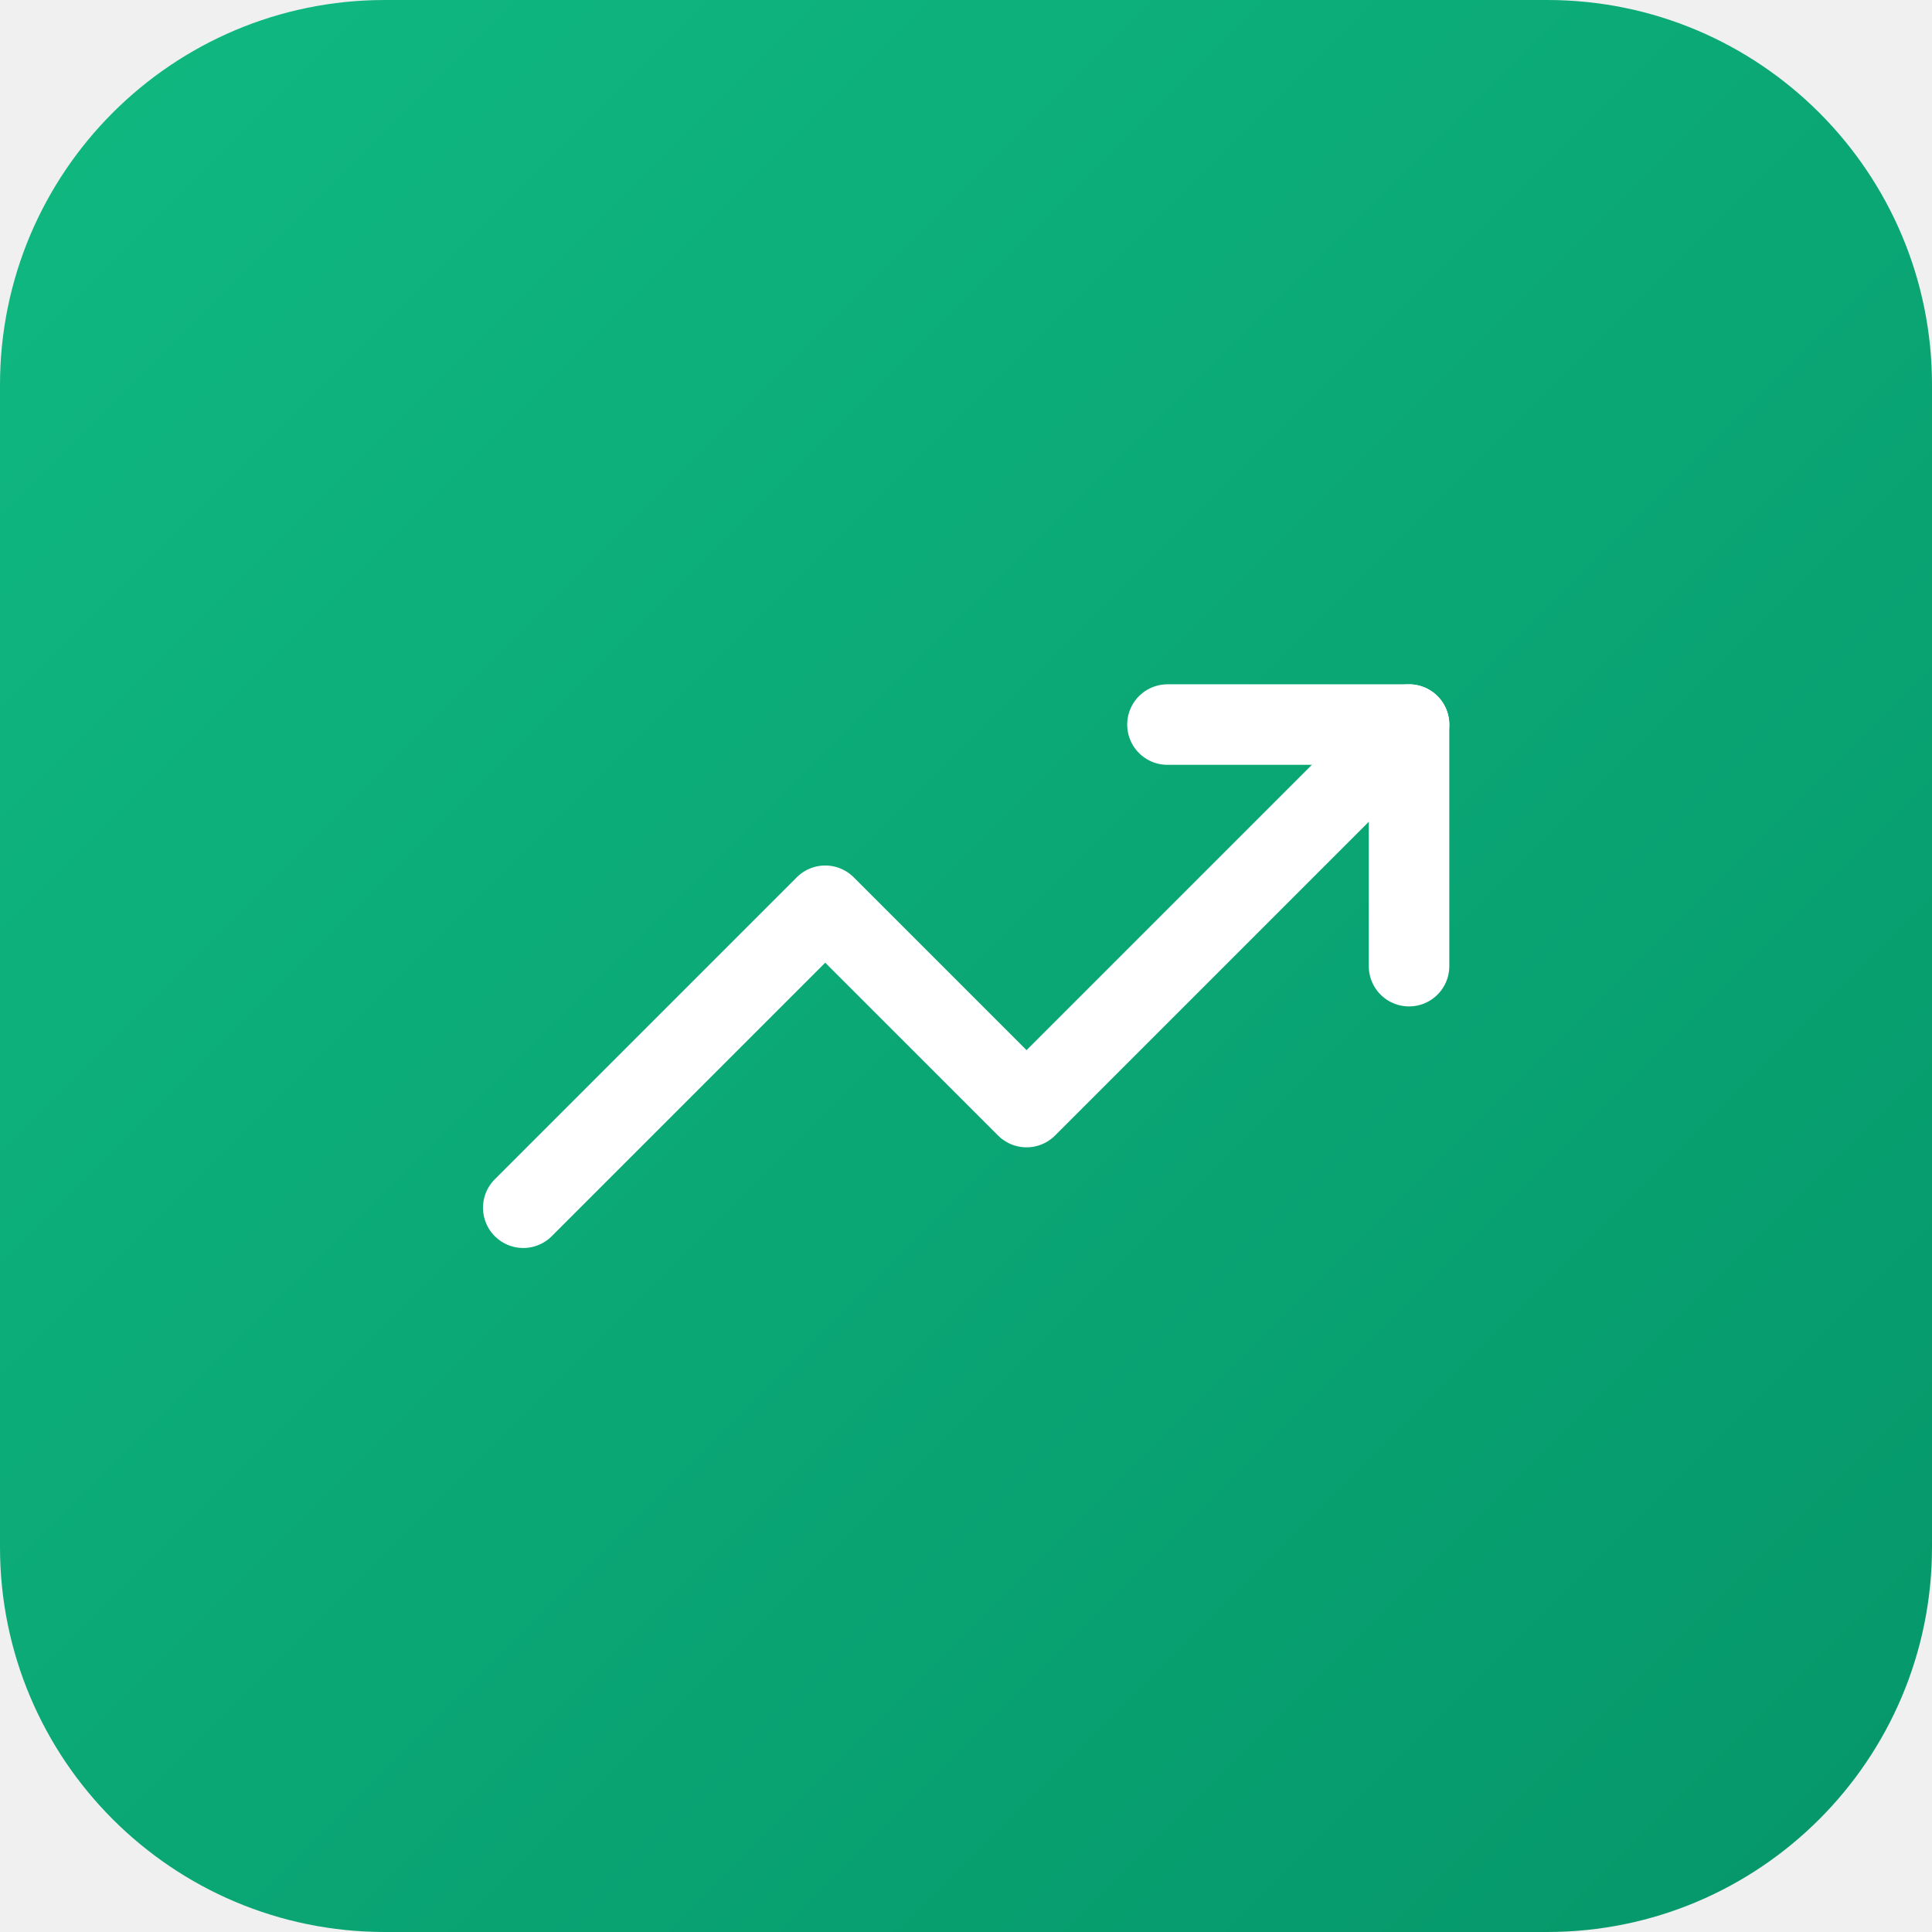
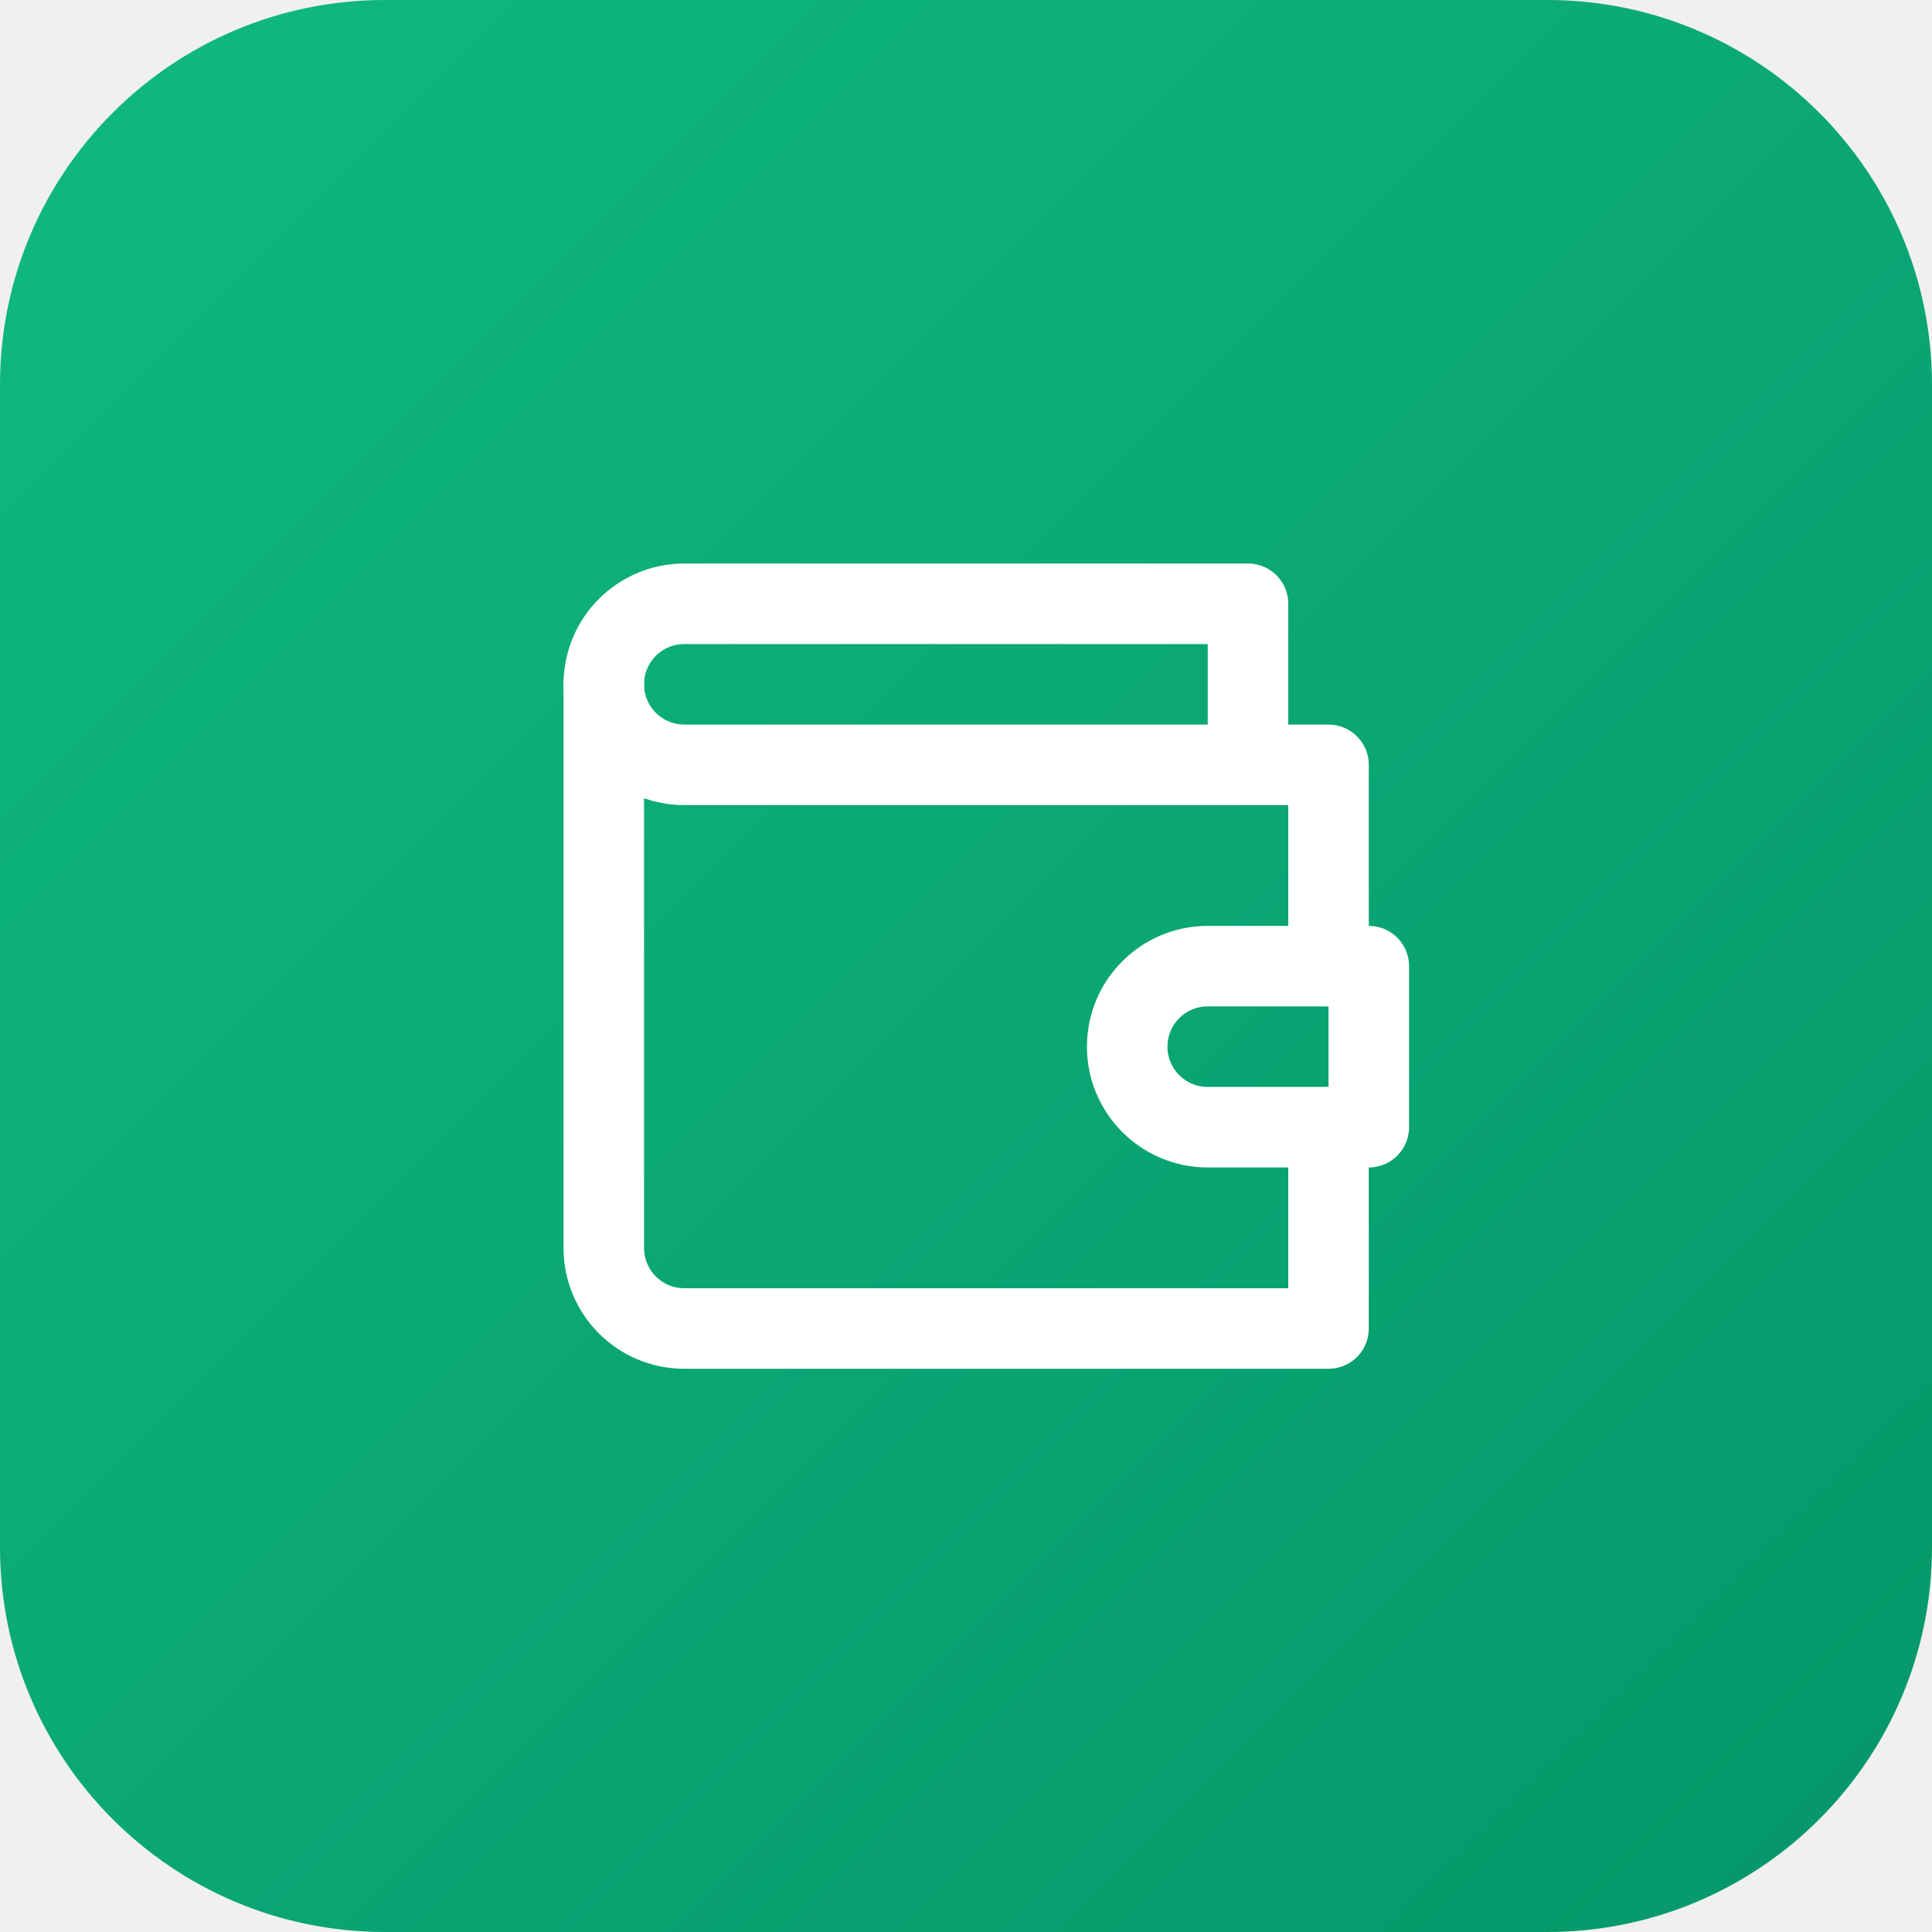
<svg xmlns="http://www.w3.org/2000/svg" viewBox="0 0 512 512">
  <defs>
    <linearGradient id="greenGradient" x1="0%" y1="0%" x2="100%" y2="100%">
      <stop offset="0%" style="stop-color:#10b981" />
      <stop offset="100%" style="stop-color:#059669" />
    </linearGradient>
  </defs>
  <rect x="0" y="0" width="512" height="512" rx="102" ry="102" fill="url(#greenGradient)" />
  <g transform="translate(128, 128) scale(10.67)" fill="none" stroke="white" stroke-width="2" stroke-linecap="round" stroke-linejoin="round">
-     <polyline points="23 6 13.5 15.5 8.5 10.5 1 18" />
-     <polyline points="17 6 23 6 23 12" />
+     <path d="M21 12V7H5a2 2 0 0 1 0-4h14v4" />
+     <path d="M3 5v14a2 2 0 0 0 2 2h16v-5" />
+     <path d="M18 12a2 2 0 0 0 0 4h4v-4Z" />
  </g>
</svg>
